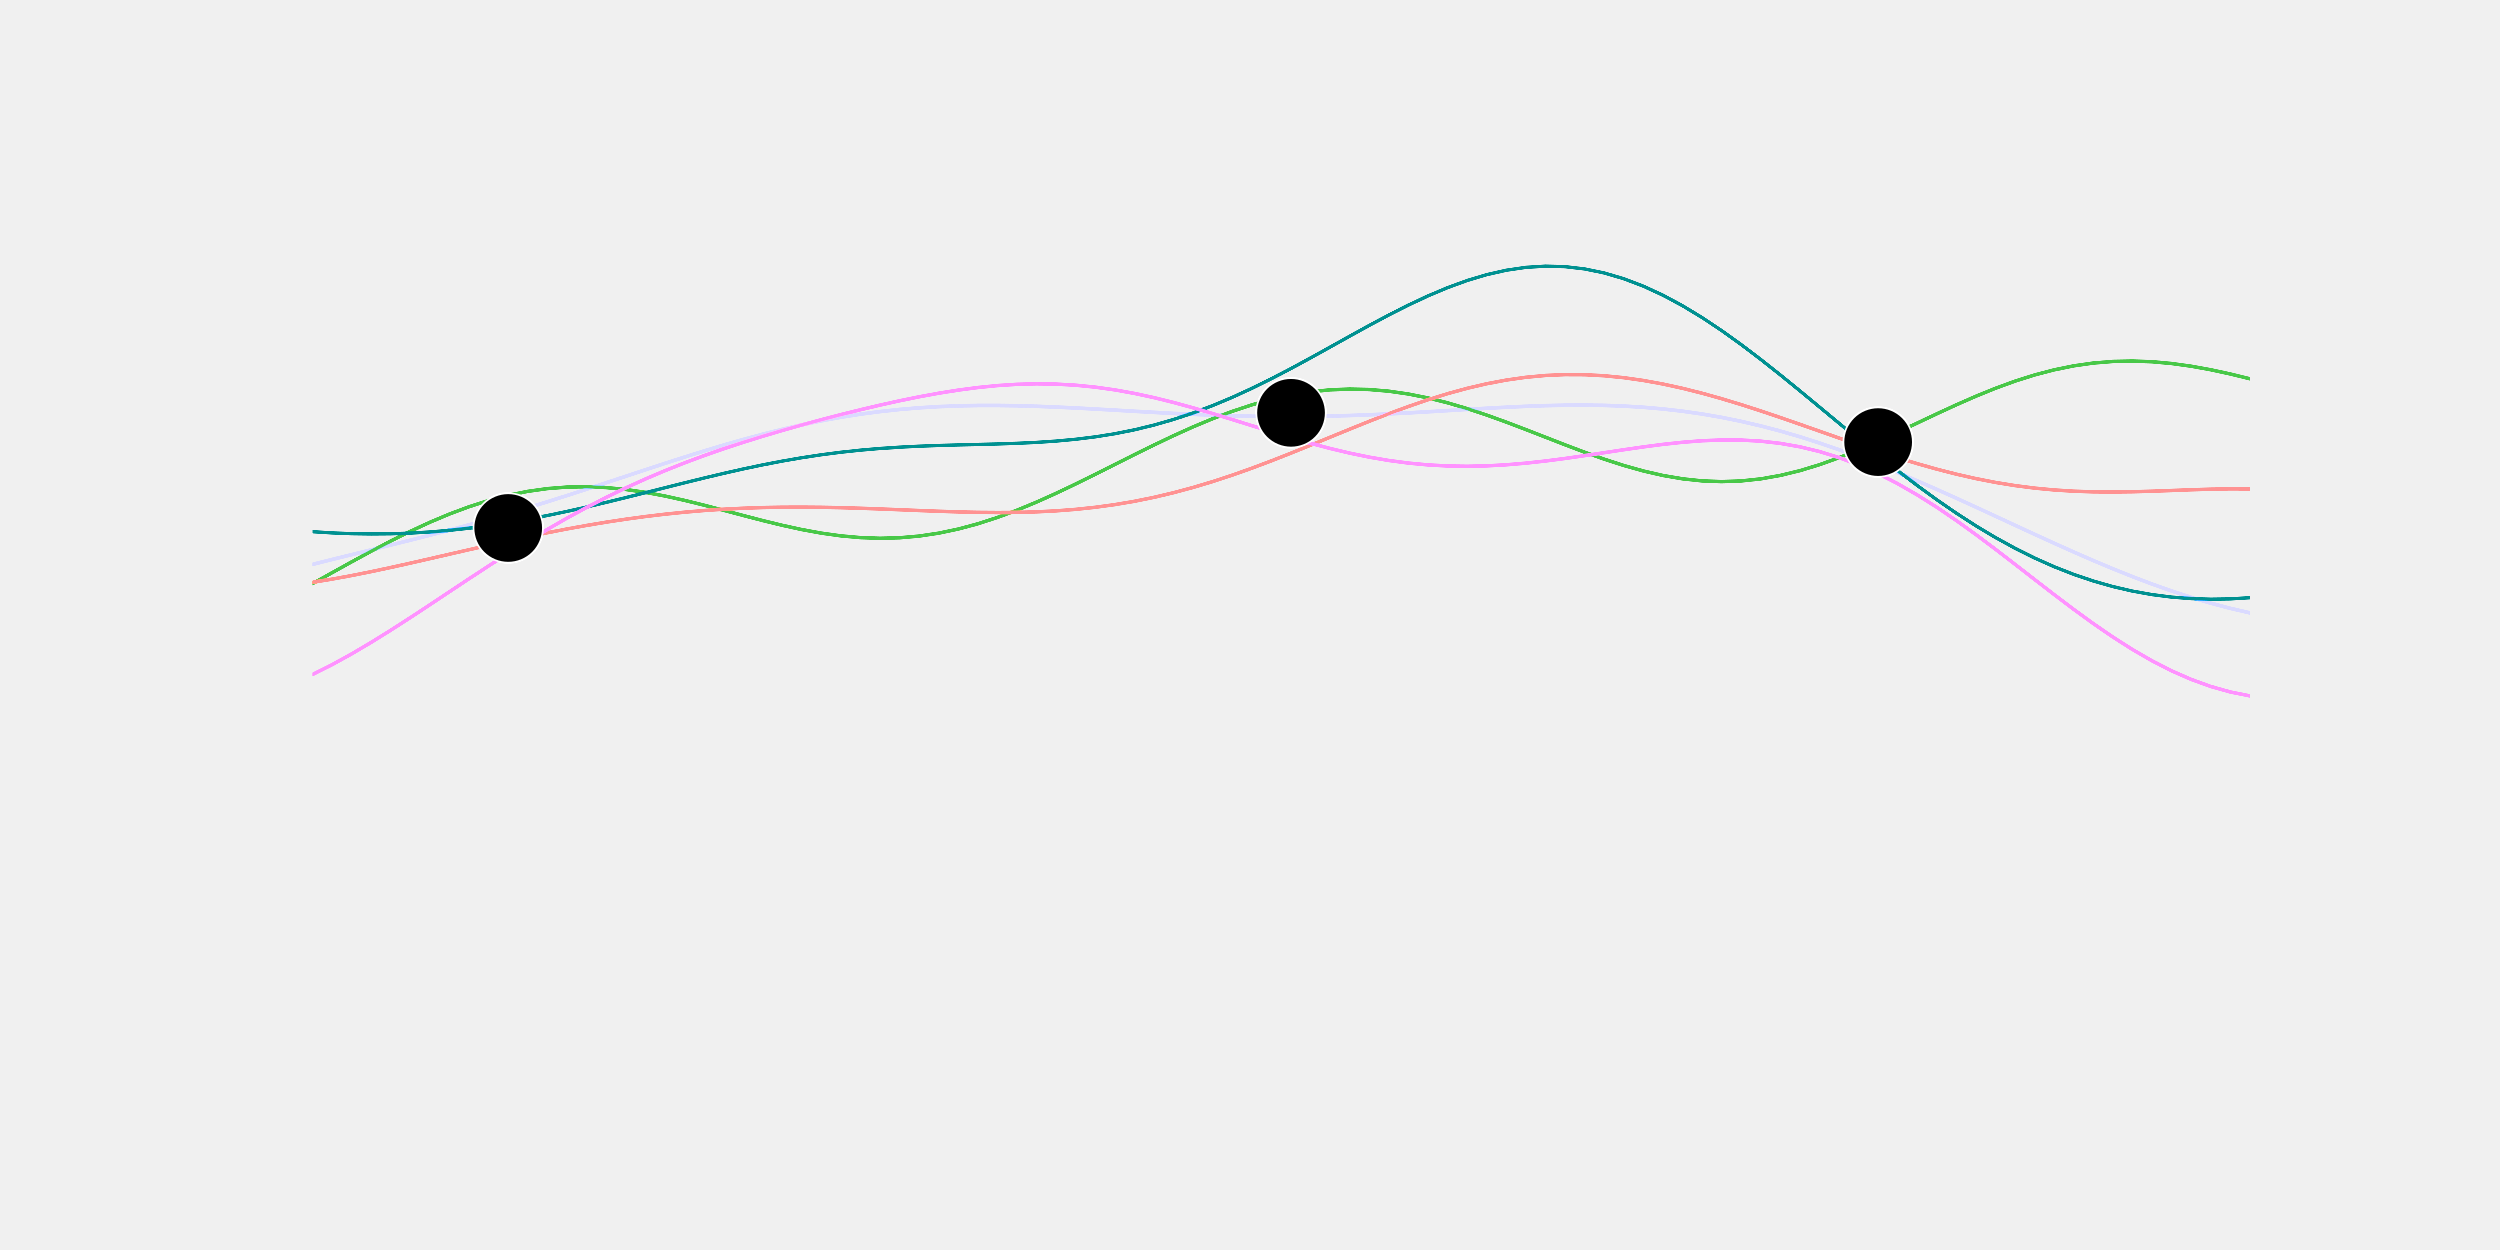
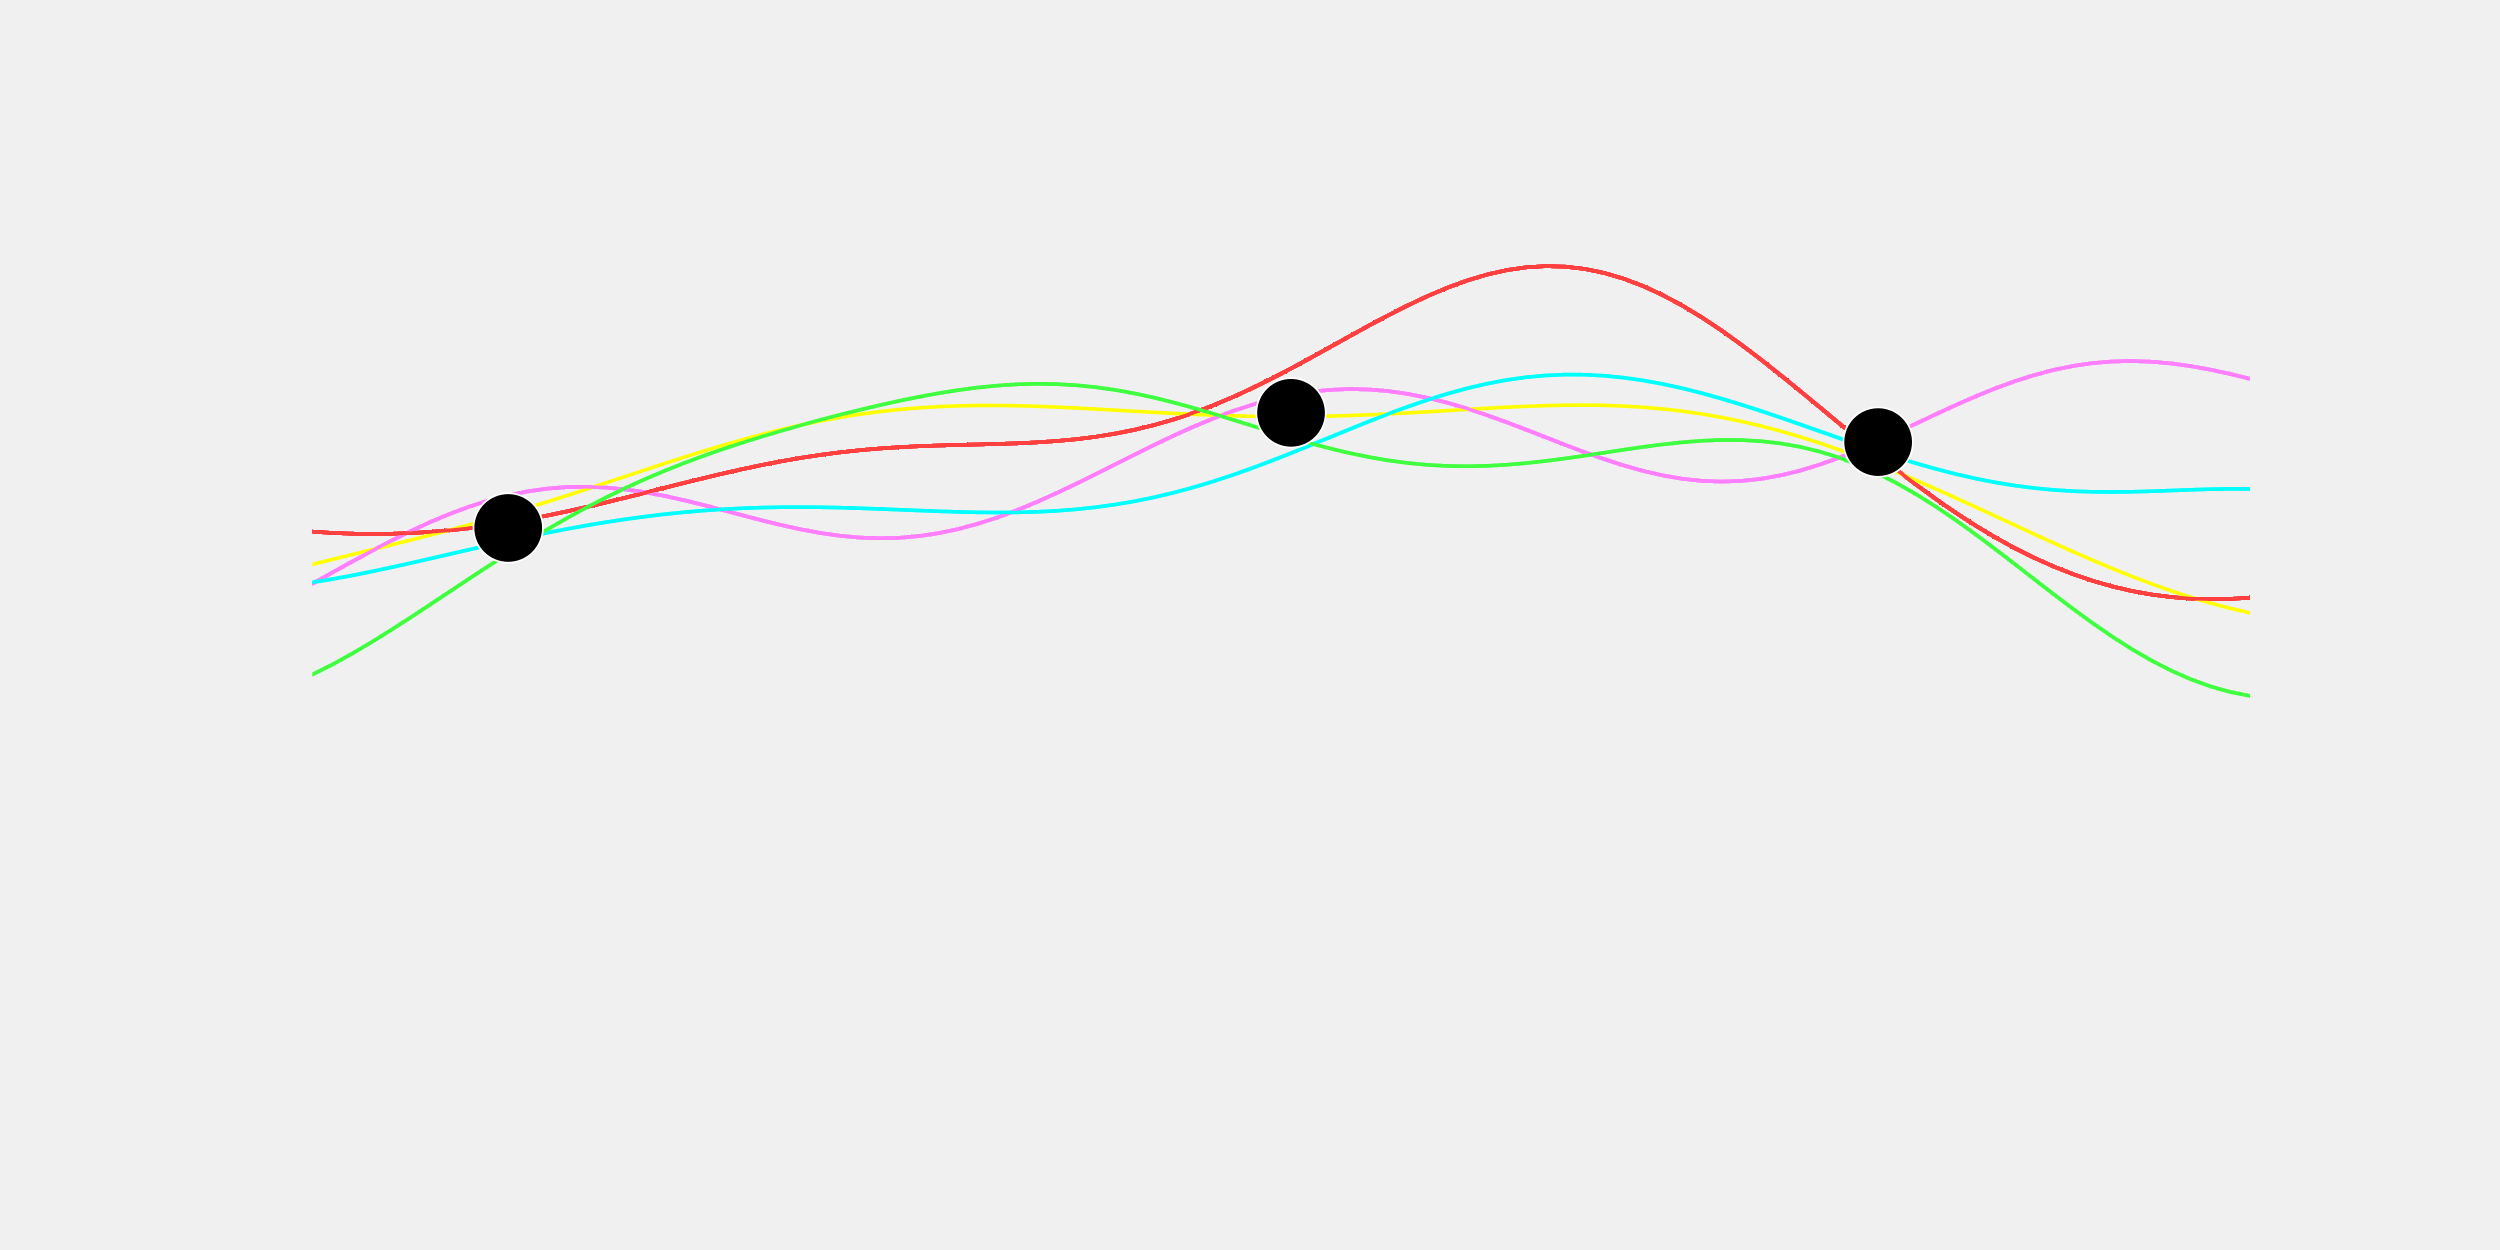
<svg xmlns="http://www.w3.org/2000/svg" xmlns:xlink="http://www.w3.org/1999/xlink" height="360pt" version="1.1" viewBox="0 0 720 360" width="720pt" id="svg2">
  <defs id="defs4">
    <style type="text/css" id="style6">
*{stroke-linecap:butt;stroke-linejoin:round;stroke-miterlimit:100000;}
  </style>
-     <filter style="color-interpolation-filters:sRGB;" id="filter4201">
-       <feColorMatrix type="hueRotate" values="180" result="color1" id="feColorMatrix4203" />
-       <feColorMatrix values="-1 0 0 0 1 0 -1 0 0 1 0 0 -1 0 1 -0.21 -0.72 -0.07 2 0 " result="color2" id="feColorMatrix4205" />
+     <filter style="color-interpolation-filters:sRGB;" id="filter4154">
+       <feColorMatrix values="-1 0 0 0 1 0 -1 0 0 1 0 0 -1 0 1 0.21 0.72 0.07 1 0 " result="color2" id="feColorMatrix4156" />
    </filter>
  </defs>
-   <g style="stroke-linecap:butt;stroke-linejoin:round;stroke-miterlimit:100000;filter:url(#filter4201)" id="axes_1">
+   <g style="stroke-linecap:butt;stroke-linejoin:round;stroke-miterlimit:100000;filter:url(#filter4154)" id="axes_1">
    <g style="stroke-linecap:butt;stroke-linejoin:round;stroke-miterlimit:100000" id="line2d_1">
      <path id="path14" style="fill:none;stroke:#0000ff;stroke-linecap:square;stroke-linejoin:round;stroke-miterlimit:100000" d="m 90,162.541 5.636,-1.41 5.636,-1.39 5.636,-1.382 5.636,-1.386 5.636,-1.404 5.636,-1.433 5.636,-1.472 5.636,-1.52 5.636,-1.574 5.636,-1.63 5.636,-1.687 5.636,-1.74 5.636,-1.787 5.636,-1.826 5.636,-1.853 5.636,-1.866 5.636,-1.865 5.636,-1.848 5.636,-1.815 5.636,-1.764 5.636,-1.697 5.636,-1.615 5.636,-1.519 5.636,-1.41 5.636,-1.29 5.636,-1.162 5.636,-1.027 5.636,-0.888 5.636,-0.748 5.636,-0.609 5.636,-0.473 5.636,-0.343 5.636,-0.221 5.636,-0.108 5.636,-0.006 5.636,0.083 5.636,0.158 5.636,0.22 5.636,0.267 5.636,0.3 5.636,0.319 5.636,0.324 5.636,0.317 5.636,0.298 5.636,0.269 5.636,0.231 5.636,0.185 5.636,0.133 5.636,0.077 5.636,0.018 5.636,-0.042 5.636,-0.102 5.636,-0.158 5.636,-0.21 5.636,-0.256 5.636,-0.293 5.636,-0.321 5.636,-0.337 5.636,-0.34 5.636,-0.329 5.636,-0.302 5.636,-0.259 5.636,-0.199 5.636,-0.123 5.636,-0.03 5.636,0.079 5.636,0.202 5.636,0.338 5.636,0.486 5.636,0.643 5.636,0.806 5.636,0.974 5.636,1.144 5.636,1.313 5.636,1.479 5.636,1.64 5.636,1.794 5.636,1.939 5.636,2.072 5.636,2.194 5.636,2.301 5.636,2.395 5.636,2.473 5.636,2.534 5.636,2.579 5.636,2.605 5.636,2.614 5.636,2.604 5.636,2.575 5.636,2.526 5.636,2.458 5.636,2.37 5.636,2.263 5.636,2.138 5.636,1.997 5.636,1.84 5.636,1.67 5.636,1.489 5.636,1.3" clip-path="url(#pd2928c50bc)" />
    </g>
    <g style="stroke-linecap:butt;stroke-linejoin:round;stroke-miterlimit:100000" id="line2d_2">
      <path id="path17" style="fill:none;stroke:#008000;stroke-linecap:square;stroke-linejoin:round;stroke-miterlimit:100000" d="m 90,168.077 5.636,-3.141 5.636,-3.123 5.636,-3.059 5.636,-2.949 5.636,-2.797 5.636,-2.602 5.636,-2.369 5.636,-2.101 5.636,-1.803 5.636,-1.481 5.636,-1.142 5.636,-0.792 5.636,-0.44 5.636,-0.094 5.636,0.237 5.636,0.544 5.636,0.82 5.636,1.057 5.636,1.248 5.636,1.387 5.636,1.472 5.636,1.498 5.636,1.465 5.636,1.374 5.636,1.227 5.636,1.03 5.636,0.786 5.636,0.504 5.636,0.191 5.636,-0.144 5.636,-0.491 5.636,-0.841 5.636,-1.186 5.636,-1.515 5.636,-1.821 5.636,-2.096 5.636,-2.334 5.636,-2.53 5.636,-2.68 5.636,-2.781 5.636,-2.832 5.636,-2.832 5.636,-2.782 5.636,-2.683 5.636,-2.539 5.636,-2.351 5.636,-2.124 5.636,-1.863 5.636,-1.572 5.636,-1.257 5.636,-0.922 5.636,-0.575 5.636,-0.221 5.636,0.132 5.636,0.479 5.636,0.812 5.636,1.125 5.636,1.409 5.636,1.659 5.636,1.868 5.636,2.031 5.636,2.141 5.636,2.196 5.636,2.192 5.636,2.128 5.636,2.003 5.636,1.821 5.636,1.583 5.636,1.296 5.636,0.966 5.636,0.601 5.636,0.212 5.636,-0.19 5.636,-0.596 5.636,-0.992 5.636,-1.368 5.636,-1.712 5.636,-2.015 5.636,-2.267 5.636,-2.462 5.636,-2.595 5.636,-2.662 5.636,-2.662 5.636,-2.598 5.636,-2.472 5.636,-2.289 5.636,-2.057 5.636,-1.783 5.636,-1.476 5.636,-1.147 5.636,-0.805 5.636,-0.459 5.636,-0.12 5.636,0.204 5.636,0.506 5.636,0.779 5.636,1.019 5.636,1.22 5.636,1.38" clip-path="url(#pd2928c50bc)" />
    </g>
    <g style="stroke-linecap:butt;stroke-linejoin:round;stroke-miterlimit:100000" id="line2d_3">
      <path id="path20" style="fill:none;stroke:#ff0000;stroke-linecap:square;stroke-linejoin:round;stroke-miterlimit:100000" d="m 90,167.698 5.636,-0.91 5.636,-1.031 5.636,-1.126 5.636,-1.199 5.636,-1.25 5.636,-1.282 5.636,-1.296 5.636,-1.294 5.636,-1.276 5.636,-1.246 5.636,-1.204 5.636,-1.151 5.636,-1.088 5.636,-1.017 5.636,-0.939 5.636,-0.855 5.636,-0.766 5.636,-0.673 5.636,-0.577 5.636,-0.48 5.636,-0.382 5.636,-0.286 5.636,-0.193 5.636,-0.105 5.636,-0.023 5.636,0.051 5.636,0.114 5.636,0.165 5.636,0.202 5.636,0.224 5.636,0.228 5.636,0.214 5.636,0.181 5.636,0.127 5.636,0.053 5.636,-0.04 5.636,-0.154 5.636,-0.285 5.636,-0.434 5.636,-0.597 5.636,-0.771 5.636,-0.954 5.636,-1.142 5.636,-1.331 5.636,-1.515 5.636,-1.691 5.636,-1.854 5.636,-1.998 5.636,-2.12 5.636,-2.216 5.636,-2.281 5.636,-2.312 5.636,-2.309 5.636,-2.269 5.636,-2.192 5.636,-2.079 5.636,-1.931 5.636,-1.752 5.636,-1.545 5.636,-1.313 5.636,-1.063 5.636,-0.798 5.636,-0.525 5.636,-0.248 5.636,0.028 5.636,0.297 5.636,0.555 5.636,0.799 5.636,1.025 5.636,1.231 5.636,1.415 5.636,1.574 5.636,1.708 5.636,1.816 5.636,1.897 5.636,1.952 5.636,1.979 5.636,1.979 5.636,1.951 5.636,1.898 5.636,1.819 5.636,1.715 5.636,1.589 5.636,1.442 5.636,1.278 5.636,1.101 5.636,0.914 5.636,0.724 5.636,0.535 5.636,0.355 5.636,0.189 5.636,0.045 5.636,-0.072 5.636,-0.157 5.636,-0.204 5.636,-0.21 5.636,-0.173 5.636,-0.093 5.636,0.03" clip-path="url(#pd2928c50bc)" />
    </g>
    <g style="stroke-linecap:butt;stroke-linejoin:round;stroke-miterlimit:100000" id="line2d_4">
      <path id="path23" style="fill:none;stroke:#00bfbf;stroke-linecap:square;stroke-linejoin:round;stroke-miterlimit:100000" d="m 90,153.127 5.636,0.351 5.636,0.22 5.636,0.085 5.636,-0.053 5.636,-0.193 5.636,-0.332 5.636,-0.471 5.636,-0.606 5.636,-0.736 5.636,-0.861 5.636,-0.978 5.636,-1.085 5.636,-1.18 5.636,-1.262 5.636,-1.329 5.636,-1.379 5.636,-1.411 5.636,-1.423 5.636,-1.415 5.636,-1.387 5.636,-1.339 5.636,-1.271 5.636,-1.186 5.636,-1.086 5.636,-0.974 5.636,-0.853 5.636,-0.728 5.636,-0.603 5.636,-0.484 5.636,-0.374 5.636,-0.28 5.636,-0.206 5.636,-0.157 5.636,-0.135 5.636,-0.145 5.636,-0.188 5.636,-0.265 5.636,-0.377 5.636,-0.522 5.636,-0.697 5.636,-0.9 5.636,-1.125 5.636,-1.367 5.636,-1.619 5.636,-1.875 5.636,-2.127 5.636,-2.366 5.636,-2.586 5.636,-2.778 5.636,-2.936 5.636,-3.052 5.636,-3.122 5.636,-3.14 5.636,-3.102 L 400,90.709 l 5.636,-2.854 5.636,-2.643 5.636,-2.375 5.636,-2.054 5.636,-1.685 5.636,-1.273 5.636,-0.825 5.636,-0.349 5.636,0.147 5.636,0.653 5.636,1.16 5.636,1.66 5.636,2.142 5.636,2.6 5.636,3.024 5.636,3.409 5.636,3.748 5.636,4.038 5.636,4.275 5.636,4.457 5.636,4.584 5.636,4.656 5.636,4.676 5.636,4.645 5.636,4.568 5.636,4.449 5.636,4.291 5.636,4.1 5.636,3.88 5.636,3.636 5.636,3.373 5.636,3.095 5.636,2.806 5.636,2.509 5.636,2.207 5.636,1.903 5.636,1.601 5.636,1.301 5.636,1.006 5.636,0.717 5.636,0.437 5.636,0.167 5.636,-0.093 L 648,172.138" clip-path="url(#pd2928c50bc)" />
    </g>
    <g style="stroke-linecap:butt;stroke-linejoin:round;stroke-miterlimit:100000" id="line2d_5">
      <path id="path26" style="fill:none;stroke:#bf00bf;stroke-linecap:square;stroke-linejoin:round;stroke-miterlimit:100000" d="m 90,194.253 5.636,-2.828 5.636,-3.102 5.636,-3.326 5.636,-3.501 5.636,-3.628 5.636,-3.708 5.636,-3.744 5.636,-3.738 5.636,-3.695 5.636,-3.618 5.636,-3.512 5.636,-3.383 5.636,-3.234 5.636,-3.072 5.636,-2.902 5.636,-2.729 5.636,-2.558 5.636,-2.394 5.636,-2.239 5.636,-2.097 5.636,-1.969 5.636,-1.856 5.636,-1.757 5.636,-1.672 5.636,-1.597 5.636,-1.53 5.636,-1.466 5.636,-1.4 5.636,-1.328 5.636,-1.245 5.636,-1.148 5.636,-1.033 5.636,-0.897 5.636,-0.74 5.636,-0.561 5.636,-0.363 5.636,-0.146 5.636,0.083 5.636,0.319 5.636,0.558 5.636,0.791 5.636,1.013 5.636,1.216 5.636,1.394 5.636,1.542 5.636,1.654 5.636,1.727 5.636,1.76 5.636,1.752 5.636,1.703 5.636,1.615 5.636,1.493 5.636,1.339 5.636,1.16 5.636,0.961 5.636,0.748 5.636,0.528 5.636,0.306 5.636,0.089 5.636,-0.117 5.636,-0.306 5.636,-0.475 5.636,-0.617 5.636,-0.73 5.636,-0.809 5.636,-0.851 5.636,-0.853 5.636,-0.814 5.636,-0.732 5.636,-0.607 5.636,-0.438 5.636,-0.226 5.636,0.025 5.636,0.314 5.636,0.636 5.636,0.985 5.636,1.356 5.636,1.74 5.636,2.129 5.636,2.514 5.636,2.886 5.636,3.235 5.636,3.552 5.636,3.828 5.636,4.054 5.636,4.224 5.636,4.333 5.636,4.375 5.636,4.349 5.636,4.256 5.636,4.095 5.636,3.872 5.636,3.59 5.636,3.258 5.636,2.882 5.636,2.471 5.636,2.035 5.636,1.584 5.636,1.127" clip-path="url(#pd2928c50bc)" />
    </g>
    <g style="stroke-linecap:butt;stroke-linejoin:round;stroke-miterlimit:100000" id="line2d_6">
      <defs id="defs29">
        <path style="stroke:#000000;stroke-width:0.5;stroke-linecap:butt;stroke-linejoin:round;stroke-miterlimit:100000" id="m7afc873cba" d="M 0,10 C 2.652,10 5.196,8.946 7.071,7.071 8.946,5.196 10,2.652 10,0 10,-2.652 8.946,-5.196 7.071,-7.071 5.196,-8.946 2.652,-10 0,-10 -2.652,-10 -5.196,-8.946 -7.071,-7.071 -8.946,-5.196 -10,-2.652 -10,0 -10,2.652 -8.946,5.196 -7.071,7.071 -5.196,8.946 -2.652,10 0,10 Z" />
      </defs>
      <g style="stroke-linecap:butt;stroke-linejoin:round;stroke-miterlimit:100000" id="g32" clip-path="url(#pd2928c50bc)">
        <use height="100%" width="100%" id="use34" y="152.057" xlink:href="#m7afc873cba" x="146.364" style="fill:#ffffff;stroke:#000000;stroke-width:0.5;stroke-linecap:butt;stroke-linejoin:round;stroke-miterlimit:100000" />
        <use height="100%" width="100%" id="use36" y="118.893" xlink:href="#m7afc873cba" x="371.818" style="fill:#ffffff;stroke:#000000;stroke-width:0.5;stroke-linecap:butt;stroke-linejoin:round;stroke-miterlimit:100000" />
        <use height="100%" width="100%" id="use38" y="127.325" xlink:href="#m7afc873cba" x="540.909" style="fill:#ffffff;stroke:#000000;stroke-width:0.5;stroke-linecap:butt;stroke-linejoin:round;stroke-miterlimit:100000" />
      </g>
    </g>
  </g>
  <defs id="defs40">
    <clipPath id="pd2928c50bc">
      <rect height="279.0" width="558.0" x="90.0" y="36.0" id="rect43" />
    </clipPath>
  </defs>
</svg>
